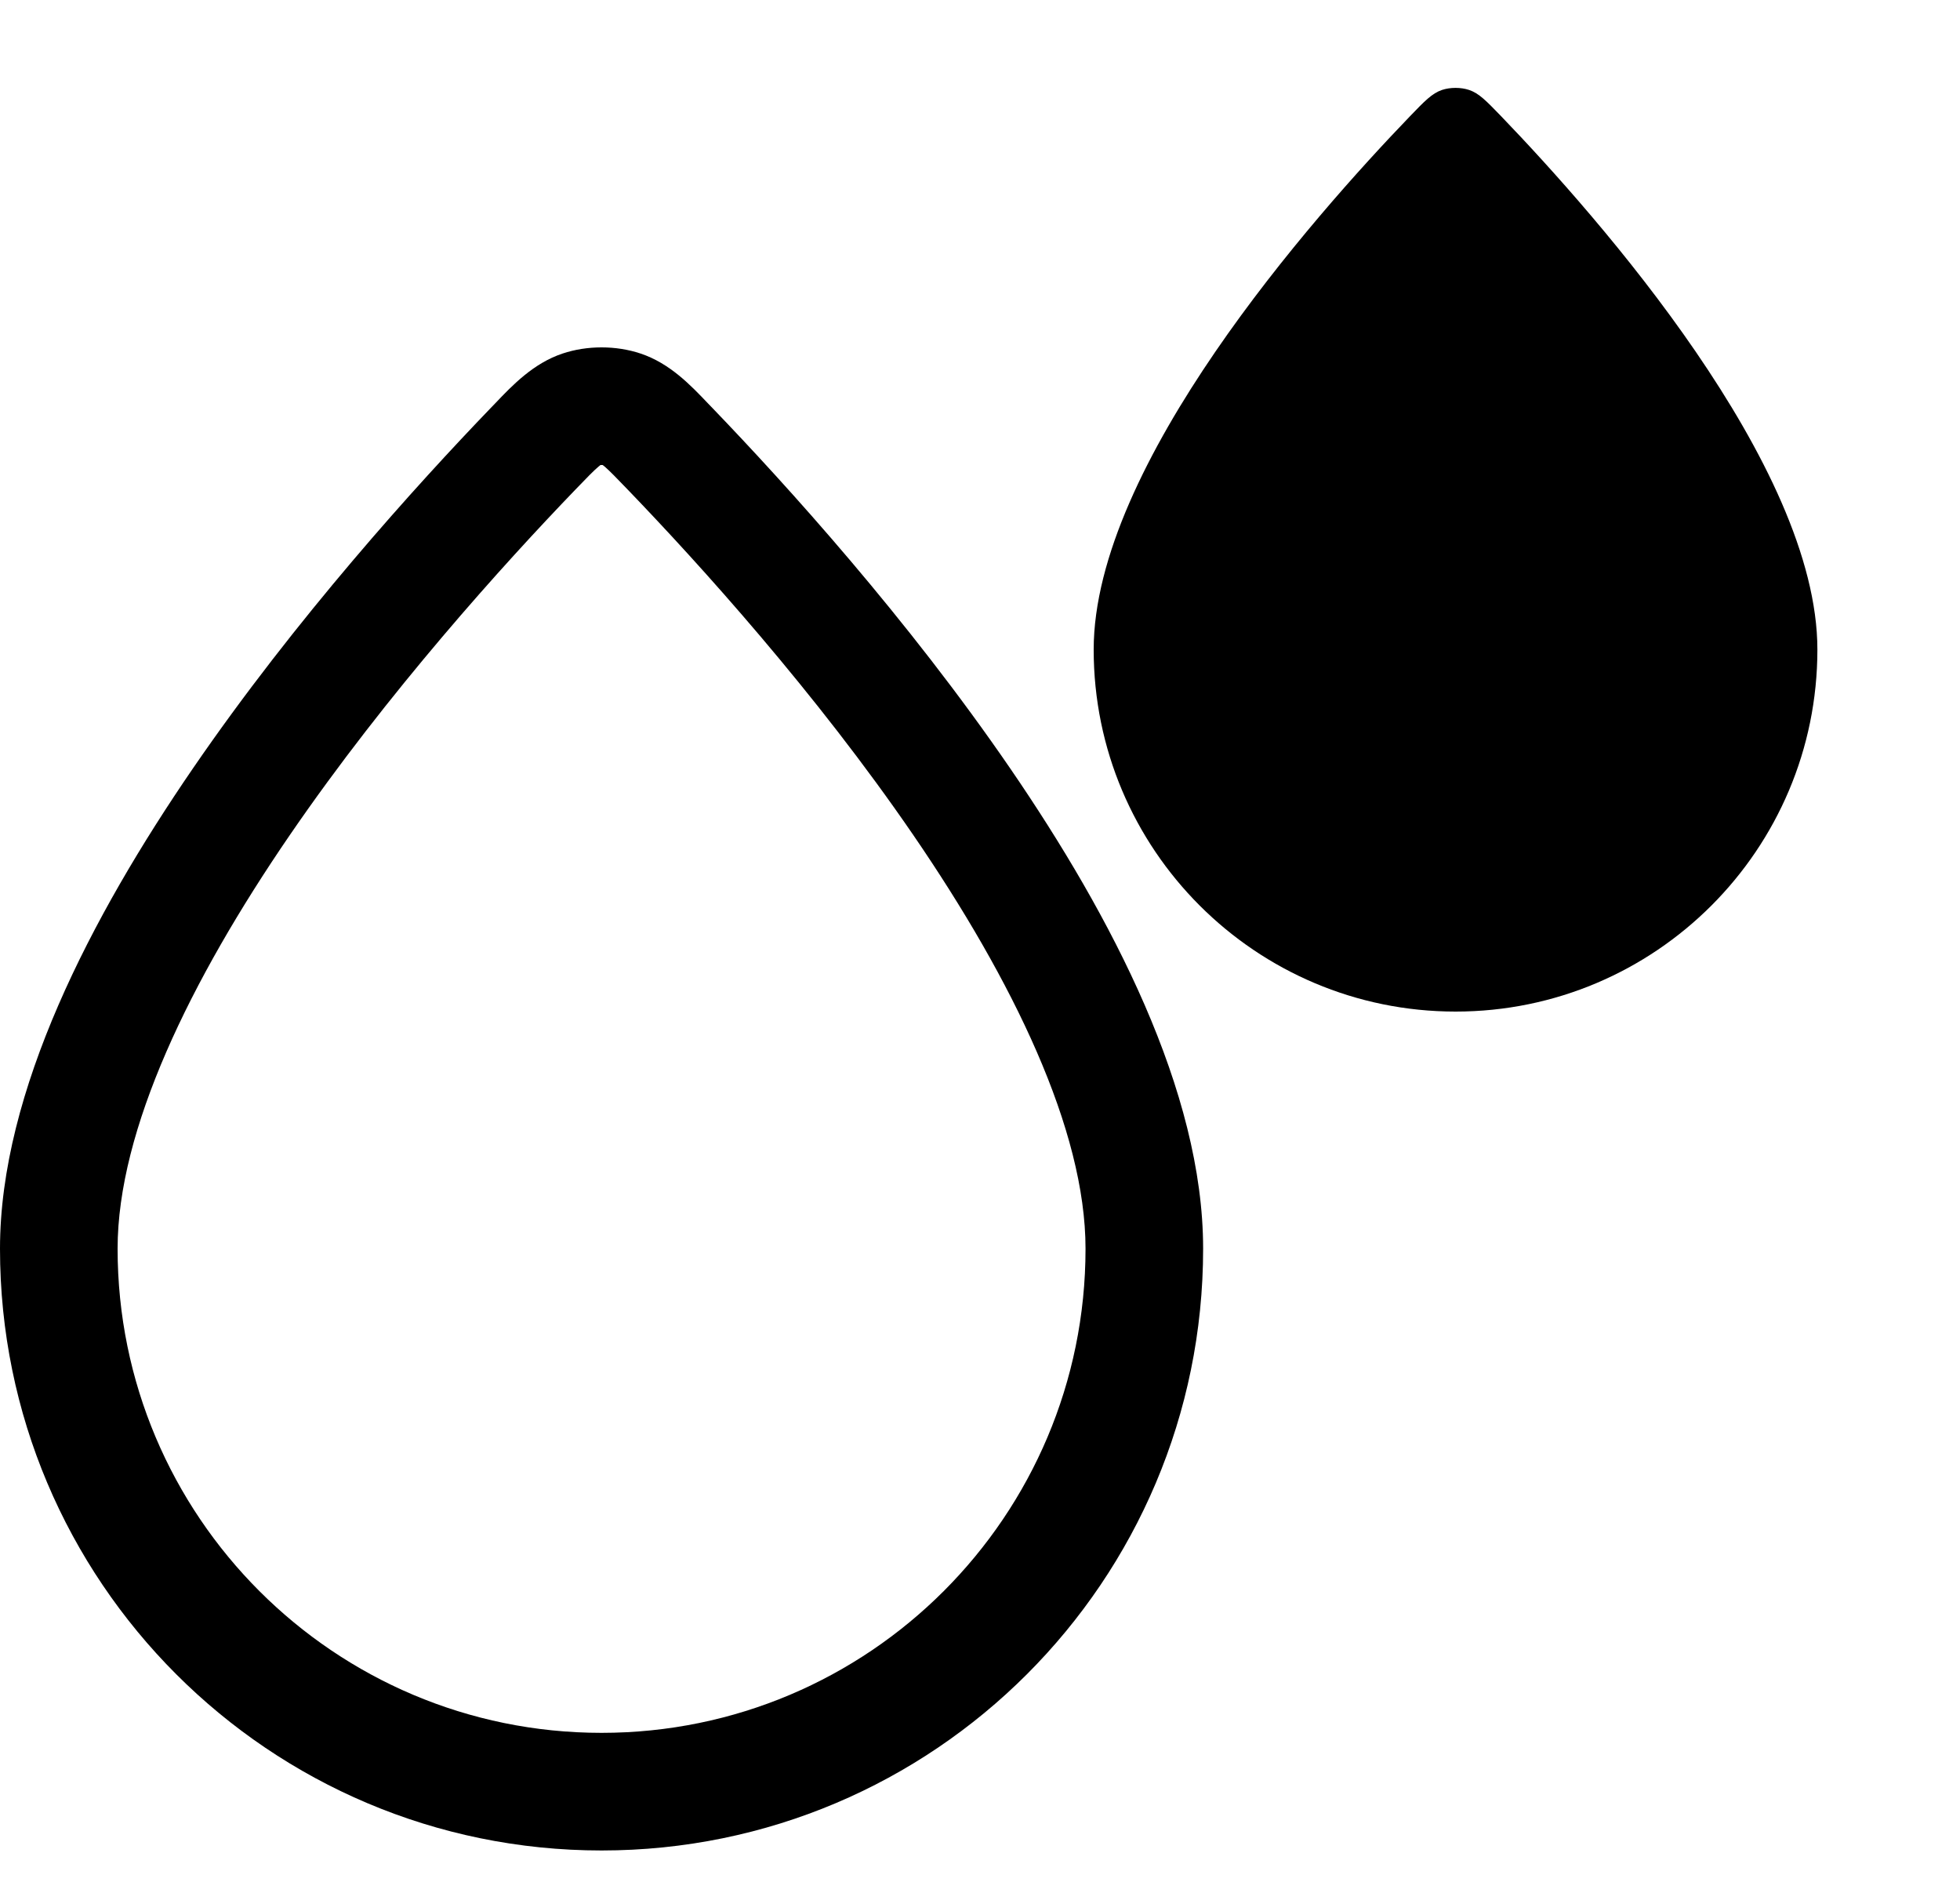
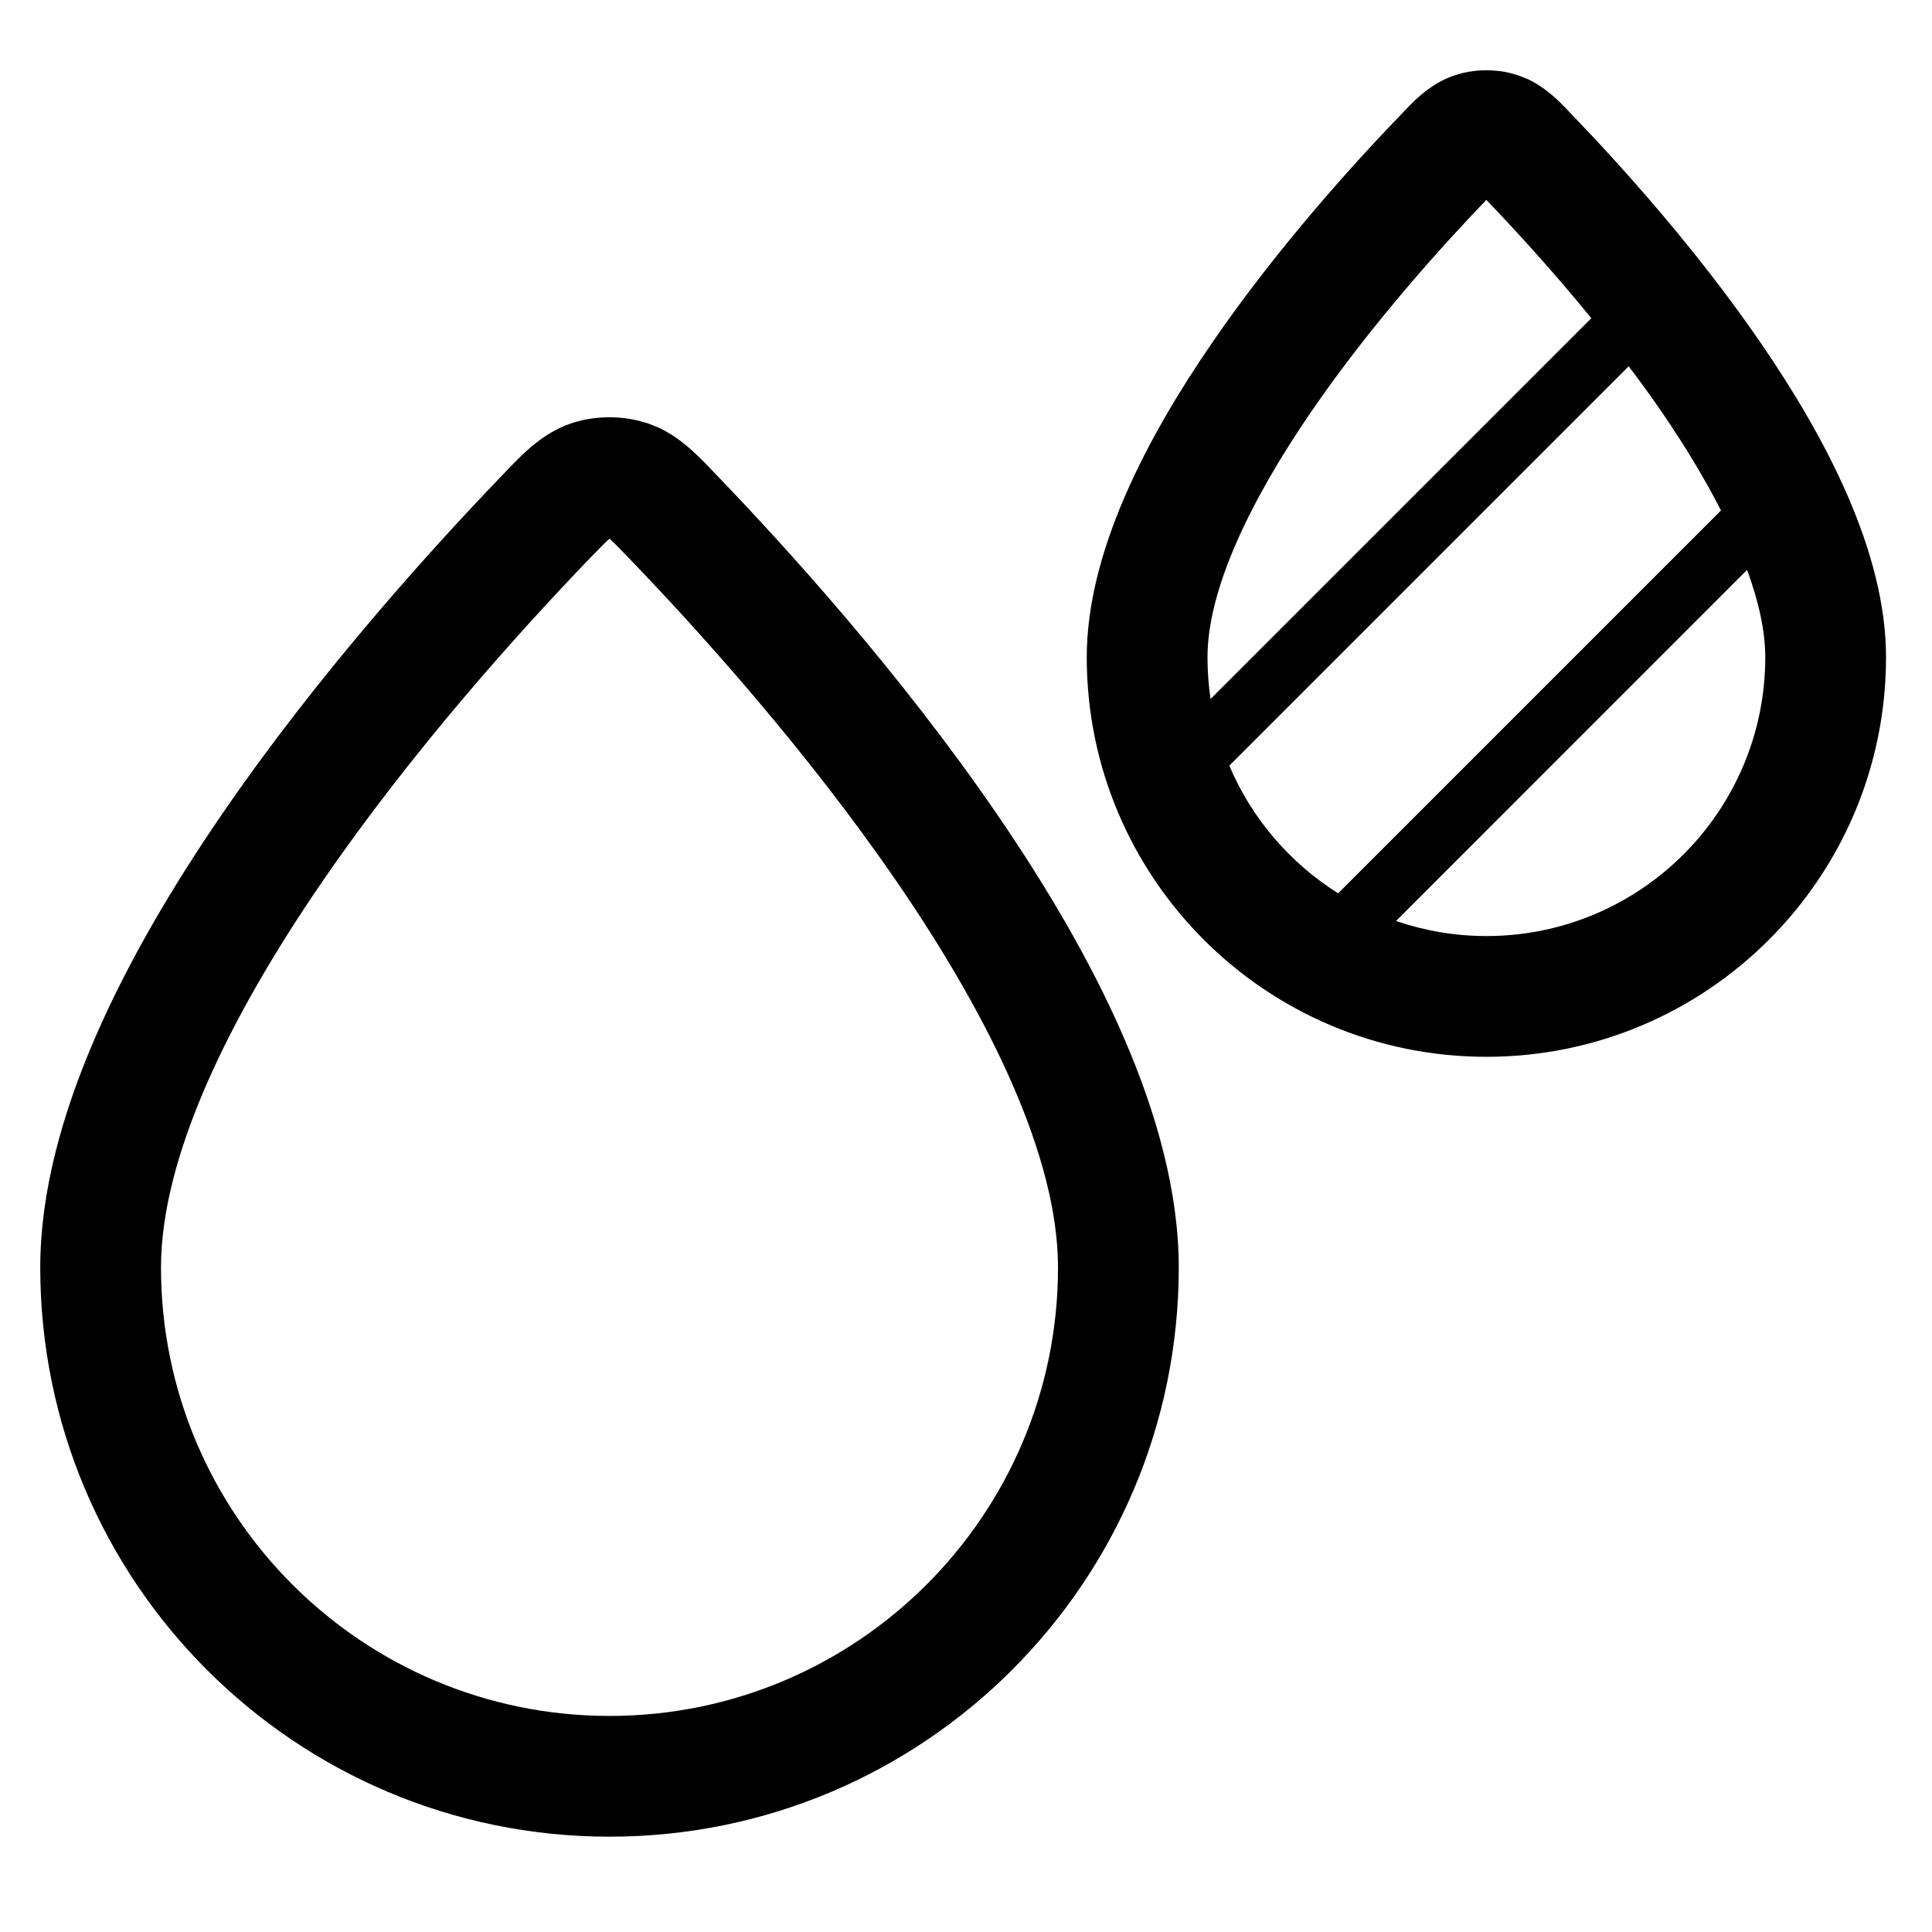
- <svg xmlns="http://www.w3.org/2000/svg" width="25" height="24" viewBox="0 0 25 24" fill="none">
-   <path d="M18.566 12.9C21.115 12.9 23.181 10.833 23.181 8.284C23.181 5.934 20.388 2.772 19.148 1.483C18.959 1.288 18.866 1.19 18.738 1.147C18.633 1.112 18.498 1.112 18.393 1.147C18.266 1.19 18.172 1.288 17.984 1.483C16.743 2.772 13.95 5.934 13.95 8.284C13.95 10.833 16.017 12.9 18.566 12.9Z" fill="black" />
-   <path fill-rule="evenodd" clip-rule="evenodd" d="M8.169 4.508C7.857 4.404 7.489 4.404 7.177 4.508C6.804 4.632 6.536 4.913 6.317 5.143L6.26 5.202C5.316 6.183 3.772 7.886 2.458 9.803C1.169 11.684 0 13.916 0 15.924C0 20.162 3.435 23.598 7.673 23.598C11.911 23.598 15.346 20.162 15.346 15.924C15.346 13.916 14.177 11.684 12.888 9.803C11.574 7.886 10.03 6.183 9.086 5.202L9.029 5.143C8.81 4.913 8.543 4.632 8.169 4.508ZM7.631 5.953C7.643 5.942 7.652 5.935 7.659 5.93C7.663 5.93 7.668 5.93 7.673 5.93C7.678 5.93 7.683 5.93 7.687 5.93C7.694 5.935 7.703 5.942 7.716 5.953C7.777 6.006 7.855 6.086 8.006 6.243C8.923 7.195 10.404 8.831 11.65 10.65C12.921 12.505 13.846 14.408 13.846 15.924C13.846 19.334 11.082 22.098 7.673 22.098C4.264 22.098 1.5 19.334 1.5 15.924C1.5 14.408 2.425 12.505 3.696 10.65C4.943 8.831 6.423 7.195 7.34 6.243C7.491 6.086 7.569 6.006 7.631 5.953Z" fill="black" />
+ <svg xmlns="http://www.w3.org/2000/svg" width="24" height="24" viewBox="0 0 24 24" fill="none">
+   <path fill-rule="evenodd" clip-rule="evenodd" d="M7.098 5.258C7.359 5.171 7.66 5.16 7.931 5.226L8.045 5.258L8.186 5.314C8.501 5.463 8.73 5.723 8.909 5.909C9.772 6.806 11.185 8.363 12.387 10.117C13.565 11.836 14.642 13.889 14.643 15.744C14.643 19.65 11.477 22.816 7.571 22.816C3.666 22.815 0.5 19.65 0.5 15.744C0.5 13.889 1.578 11.836 2.756 10.117C3.958 8.363 5.372 6.806 6.234 5.909C6.44 5.696 6.708 5.388 7.098 5.258ZM7.314 6.949C6.478 7.818 5.129 9.309 3.994 10.966C2.835 12.658 2 14.38 2 15.744C2 18.821 4.494 21.315 7.571 21.316C10.648 21.316 13.143 18.821 13.143 15.744C13.142 14.381 12.309 12.658 11.149 10.966C10.014 9.309 8.664 7.818 7.828 6.949C7.693 6.809 7.624 6.738 7.571 6.692C7.519 6.738 7.449 6.809 7.314 6.949Z" fill="black" />
+   <path fill-rule="evenodd" clip-rule="evenodd" d="M18.165 0.908C18.359 0.861 18.57 0.861 18.764 0.908L18.859 0.936L18.979 0.983C19.246 1.11 19.432 1.325 19.536 1.434C20.116 2.036 21.069 3.086 21.881 4.272C22.669 5.422 23.429 6.846 23.429 8.164C23.428 10.906 21.205 13.128 18.464 13.128C15.723 13.128 13.5 10.905 13.5 8.164C13.5 6.846 14.259 5.422 15.048 4.272C15.86 3.086 16.813 2.036 17.393 1.434C17.512 1.31 17.738 1.046 18.069 0.936L18.165 0.908ZM17.342 11.441C17.694 11.561 18.071 11.628 18.464 11.628C20.377 11.628 21.928 10.077 21.929 8.164C21.929 7.839 21.847 7.473 21.703 7.079L17.342 11.441ZM15.271 9.511C15.549 10.168 16.025 10.721 16.623 11.097L21.379 6.341C21.177 5.946 20.928 5.534 20.644 5.119C20.511 4.925 20.372 4.735 20.232 4.55L15.271 9.511ZM18.464 2.483C17.91 3.059 17.027 4.037 16.285 5.119C15.515 6.243 15 7.337 15 8.164C15 8.34 15.013 8.514 15.038 8.683L19.768 3.953C19.281 3.355 18.808 2.842 18.464 2.483Z" fill="black" />
</svg>
